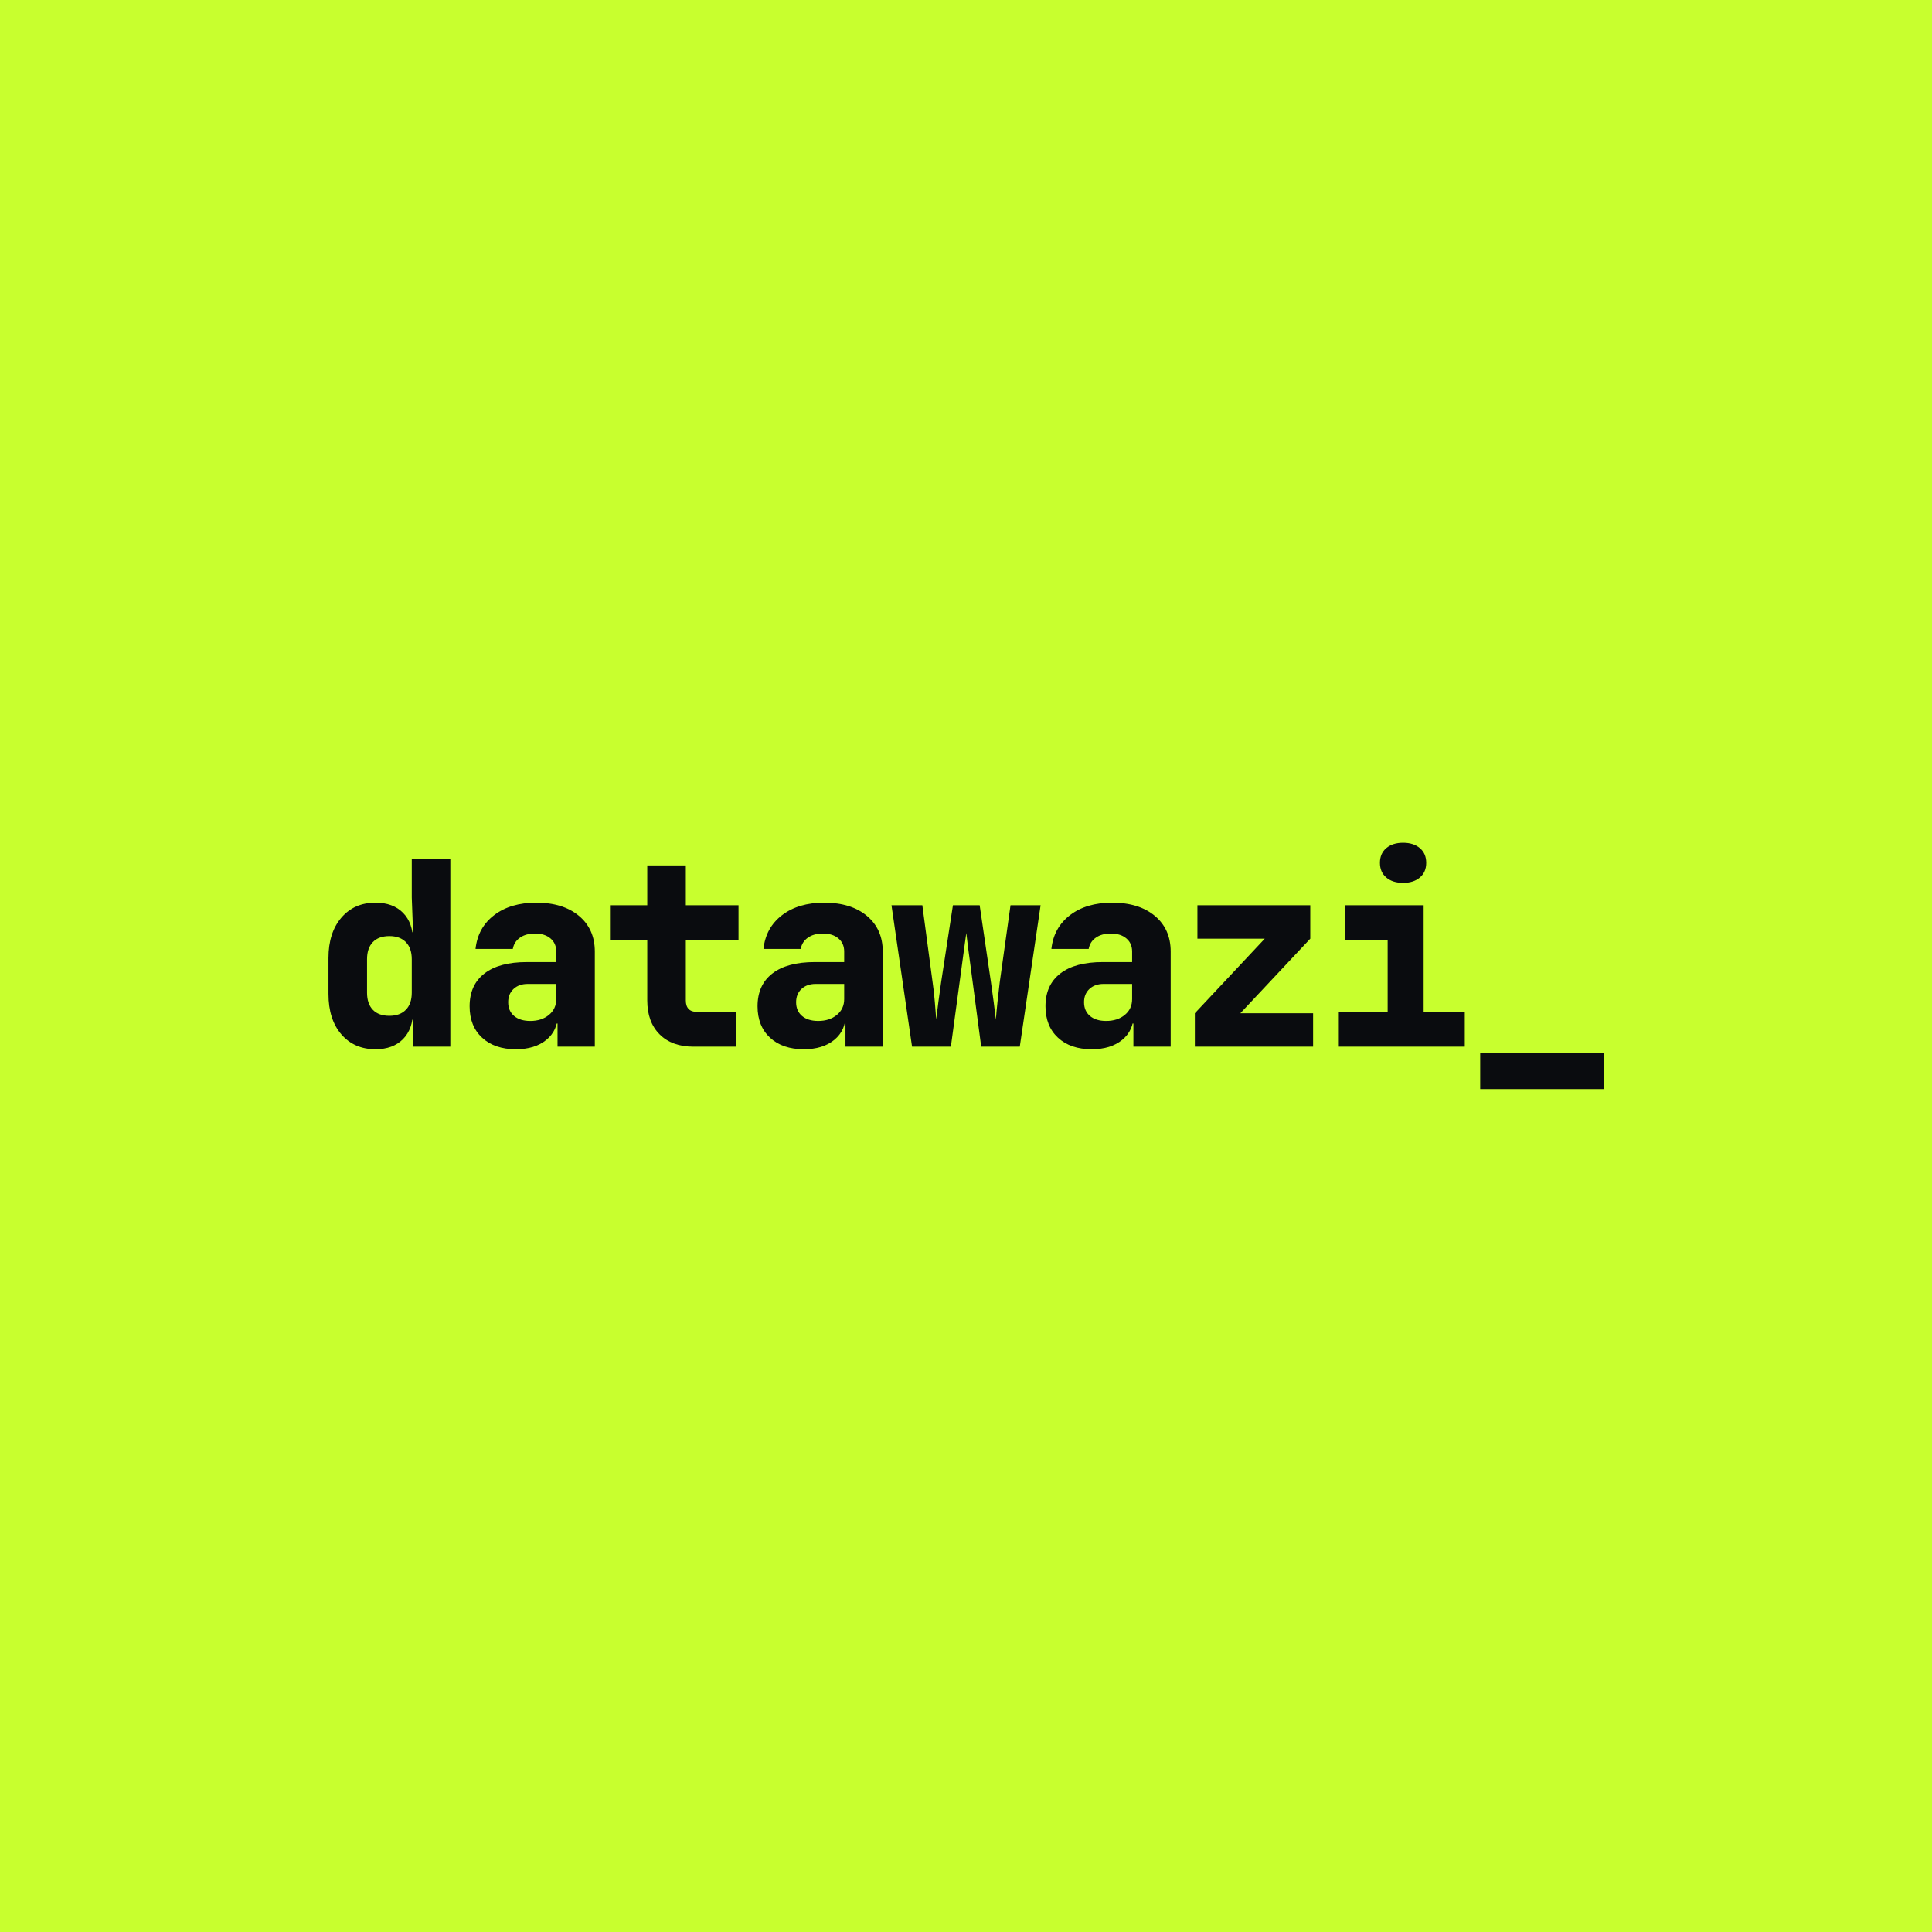
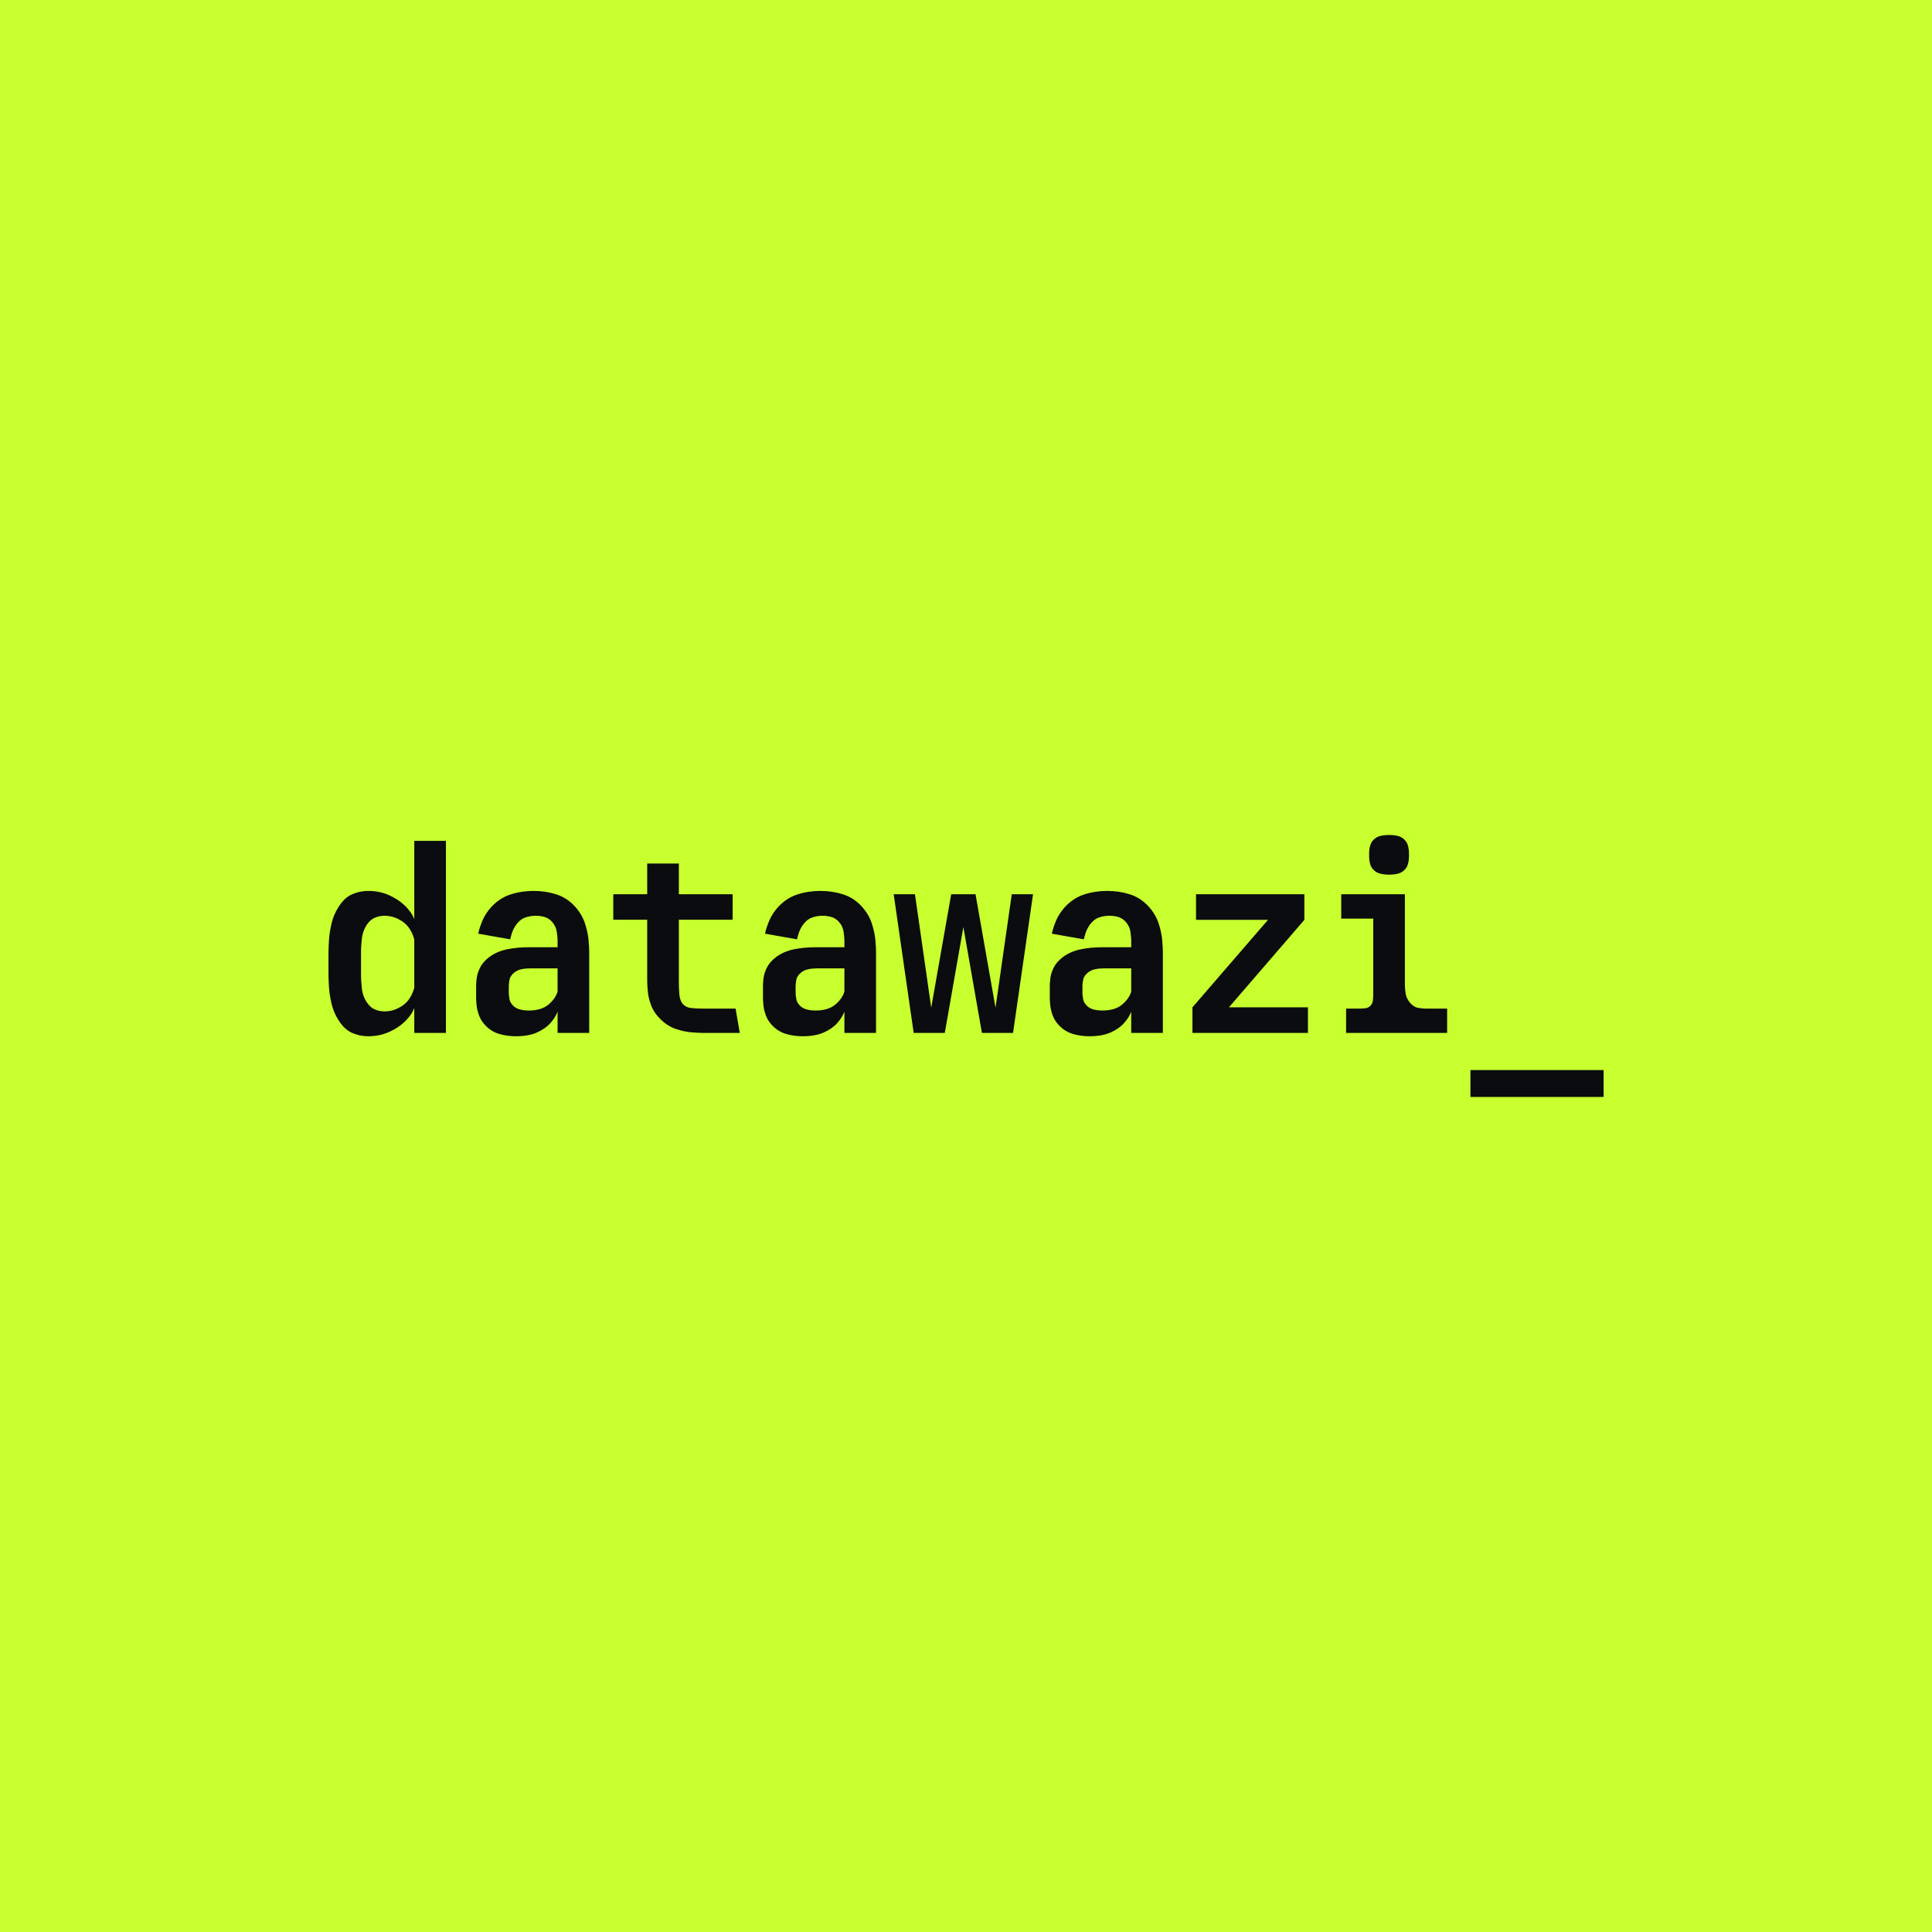
<svg xmlns="http://www.w3.org/2000/svg" viewBox="0 0 1080 1080" role="img" aria-label="datawazi_">
  <rect width="1080" height="1080" fill="#C8FF2E" />
-   <g transform="translate(175.0 438.5) scale(0.14371)">
-     <path fill="#0A0C0F" d="M243 1030Q160 1030 110.0 972.0Q60 914 60 815V675Q60 577 110.0 518.5Q160 460 243 460Q311 460 350.0 499.5Q389 539 389 610L354 575H389L384 440V290H534V1020H389V915H354L389 880Q389 951 350.0 990.5Q311 1030 243 1030ZM297 900Q338 900 361.0 876.5Q384 853 384 810V680Q384 637 361.0 613.5Q338 590 297 590Q255 590 232.5 613.5Q210 637 210 680V810Q210 853 232.5 876.5Q255 900 297 900Z" />
-     <path fill="#0A0C0F" d="M789.0 1030Q706.0 1030 657.5 985.0Q609.0 940 609.0 863Q609.0 780 666.5 735.5Q724.0 691 832.0 691H946.0V650Q946.0 618 923.5 599.0Q901.0 580 863.0 580Q828.0 580 805.0 596.0Q782.0 612 777.0 640H632.0Q641.0 557 704.5 508.5Q768.0 460 868.0 460Q973.0 460 1034.5 511.5Q1096.0 563 1096.0 650V1020H951.0V930H927.0L952.0 895Q952.0 957 907.5 993.5Q863.0 1030 789.0 1030ZM845.0 920Q889.0 920 917.5 896.5Q946.0 873 946.0 835V776H835.0Q801.0 776 780.0 795.5Q759.0 815 759.0 847Q759.0 881 782.0 900.5Q805.0 920 845.0 920Z" />
-     <path fill="#0A0C0F" d="M1480.0 1020Q1396.0 1020 1348.0 972.0Q1300.0 924 1300.0 840V605H1155.0V470H1300.0V315H1450.0V470H1655.0V605H1450.0V840Q1450.0 885 1495.0 885H1645.0V1020Z" />
-     <path fill="#0A0C0F" d="M1909.0 1030Q1826.0 1030 1777.5 985.0Q1729.0 940 1729.0 863Q1729.0 780 1786.5 735.5Q1844.0 691 1952.0 691H2066.0V650Q2066.0 618 2043.5 599.0Q2021.0 580 1983.0 580Q1948.0 580 1925.0 596.0Q1902.0 612 1897.0 640H1752.0Q1761.0 557 1824.5 508.5Q1888.0 460 1988.0 460Q2093.0 460 2154.5 511.5Q2216.0 563 2216.0 650V1020H2071.0V930H2047.0L2072.0 895Q2072.0 957 2027.5 993.5Q1983.0 1030 1909.0 1030ZM1965.0 920Q2009.0 920 2037.5 896.5Q2066.0 873 2066.0 835V776H1955.0Q1921.0 776 1900.0 795.5Q1879.0 815 1879.0 847Q1879.0 881 1902.0 900.5Q1925.0 920 1965.0 920Z" />
-     <path fill="#0A0C0F" d="M2330.0 1020 2250.0 470H2370.0L2410.0 770Q2415.0 803 2418.5 845.0Q2422.0 887 2424.0 914Q2427.0 887 2432.5 845.5Q2438.0 804 2443.0 770L2489.0 470H2593.0L2637.0 770Q2642.0 804 2647.5 846.0Q2653.0 888 2656.0 915Q2658.0 887 2662.5 844.5Q2667.0 802 2671.0 770L2713.0 470H2830.0L2749.0 1020H2599.0L2558.0 710Q2554.0 682 2549.0 643.0Q2544.0 604 2541.0 578Q2537.0 604 2532.0 643.0Q2527.0 682 2523.0 710L2481.0 1020Z" />
-     <path fill="#0A0C0F" d="M3029.0 1030Q2946.0 1030 2897.5 985.0Q2849.0 940 2849.0 863Q2849.0 780 2906.5 735.5Q2964.0 691 3072.0 691H3186.0V650Q3186.0 618 3163.5 599.0Q3141.0 580 3103.0 580Q3068.0 580 3045.0 596.0Q3022.0 612 3017.0 640H2872.0Q2881.0 557 2944.5 508.5Q3008.0 460 3108.0 460Q3213.0 460 3274.5 511.5Q3336.0 563 3336.0 650V1020H3191.0V930H3167.0L3192.0 895Q3192.0 957 3147.5 993.5Q3103.0 1030 3029.0 1030ZM3085.0 920Q3129.0 920 3157.5 896.5Q3186.0 873 3186.0 835V776H3075.0Q3041.0 776 3020.0 795.5Q2999.0 815 2999.0 847Q2999.0 881 3022.0 900.5Q3045.0 920 3085.0 920Z" />
-     <path fill="#0A0C0F" d="M3430.0 1020V890L3702.0 600H3440.0V470H3879.0V600L3607.0 890H3890.0V1020Z" />
-     <path fill="#0A0C0F" d="M3990.0 1020V884H4180.0V605H4015.0V470H4320.0V884H4480.0V1020ZM4240.0 383Q4199.0 383 4174.5 362.0Q4150.0 341 4150.0 305Q4150.0 269 4174.5 248.0Q4199.0 227 4240.0 227Q4281.0 227 4305.5 248.0Q4330.0 269 4330.0 305Q4330.0 341 4305.5 362.0Q4281.0 383 4240.0 383Z" />
-     <path fill="#0A0C0F" d="M4540.0 1185V1045H5020.0V1185Z" />
+   <g transform="translate(174.9 436.4) scale(0.07158)">
+     <path fill="#0A0C0F" d="M1039 1970H792V1775Q771 1830 719.0 1880.5Q667 1931 593.0 1963.5Q519 1996 433 1996Q366 1996 306.0 1969.5Q246 1943 202 1873Q162 1812 145.5 1740.5Q129 1669 125.5 1607.5Q122 1546 122 1516V1341Q122 1311 125.5 1249.5Q129 1188 145.5 1116.5Q162 1045 202 984Q246 914 306.0 887.5Q366 861 433 861Q519 861 593.0 893.5Q667 926 719.0 976.5Q771 1027 792 1082V470H1039ZM792 1618V1239Q765 1144 699.0 1099.5Q633 1055 560 1055Q520 1055 484.5 1070.0Q449 1085 422 1124Q388 1176 382.0 1238.5Q376 1301 376 1327V1530Q376 1556 382.0 1618.5Q388 1681 422 1732Q449 1772 484.5 1787.0Q520 1802 560 1802Q633 1802 699.0 1757.5Q765 1713 792 1618Z" />
+     <path fill="#0A0C0F" d="M1584.0 1996Q1519.0 1996 1459.0 1979.0Q1399.0 1962 1354.0 1918Q1315.0 1880 1298.5 1835.5Q1282.0 1791 1278.5 1753.5Q1275.0 1716 1275.0 1697V1599Q1275.0 1580 1279.5 1542.0Q1284.0 1504 1305.5 1460.0Q1327.0 1416 1378.0 1377Q1438.0 1333 1516.5 1317.0Q1595.0 1301 1681.0 1301H1911.0V1246Q1911.0 1228 1905.0 1182.0Q1899.0 1136 1866.0 1100Q1841.0 1074 1809.0 1064.5Q1777.0 1055 1740.0 1055Q1693.0 1055 1653.0 1071.0Q1613.0 1087 1582.0 1133Q1566.0 1157 1556.5 1184.0Q1547.0 1211 1541.0 1239L1291.0 1195Q1302.0 1144 1325.5 1090.0Q1349.0 1036 1392.0 988Q1457.0 917 1542.5 889.0Q1628.0 861 1723.0 861Q1816.0 861 1900.0 887.5Q1984.0 914 2047.0 983Q2102.0 1044 2125.0 1115.0Q2148.0 1186 2153.0 1246.5Q2158.0 1307 2158.0 1337V1970H1911.0V1804Q1894.0 1849 1855.0 1893.0Q1816.0 1937 1750.0 1966.5Q1684.0 1996 1584.0 1996ZM1686.0 1795Q1785.0 1795 1840.0 1748.5Q1895.0 1702 1911.0 1647V1466H1693.0Q1658.0 1466 1626.5 1473.0Q1595.0 1480 1571.0 1500Q1540.0 1526 1535.0 1557.0Q1530.0 1588 1530.0 1601V1660Q1530.0 1673 1535.0 1704.5Q1540.0 1736 1569.0 1762Q1591.0 1781 1621.5 1788.0Q1652.0 1795 1686.0 1795Z" />
+     <path fill="#0A0C0F" d="M2611.0 647H2858.0V887H3278.0V1086H2858.0V1564Q2858.0 1622 2862.0 1669.5Q2866.0 1717 2889.0 1744Q2913.0 1771 2954.0 1775.5Q2995.0 1780 3045.0 1780H3301.0L3334.0 1970H3045.0Q3015.0 1970 2958.5 1965.5Q2902.0 1961 2837.5 1940.0Q2773.0 1919 2719.0 1867Q2665.0 1816 2642.5 1756.5Q2620.0 1697 2615.5 1645.0Q2611.0 1593 2611.0 1564V1086H2346.0V887H2611.0Z" />
+     <path fill="#0A0C0F" d="M3824.0 1996Q3759.0 1996 3699.0 1979.0Q3639.0 1962 3594.0 1918Q3555.0 1880 3538.5 1835.5Q3522.0 1791 3518.5 1753.5Q3515.0 1716 3515.0 1697V1599Q3515.0 1580 3519.5 1542.0Q3524.0 1504 3545.5 1460.0Q3567.0 1416 3618.0 1377Q3678.0 1333 3756.5 1317.0Q3835.0 1301 3921.0 1301H4151.0V1246Q4151.0 1228 4145.0 1182.0Q4139.0 1136 4106.0 1100Q4081.0 1074 4049.0 1064.5Q4017.0 1055 3980.0 1055Q3933.0 1055 3893.0 1071.0Q3853.0 1087 3822.0 1133Q3806.0 1157 3796.5 1184.0Q3787.0 1211 3781.0 1239L3531.0 1195Q3542.0 1144 3565.5 1090.0Q3589.0 1036 3632.0 988Q3697.0 917 3782.5 889.0Q3868.0 861 3963.0 861Q4056.0 861 4140.0 887.5Q4224.0 914 4287.0 983Q4342.0 1044 4365.0 1115.0Q4388.0 1186 4393.0 1246.5Q4398.0 1307 4398.0 1337V1970H4151.0V1804Q4134.0 1849 4095.0 1893.0Q4056.0 1937 3990.0 1966.5Q3924.0 1996 3824.0 1996ZM3926.0 1795Q4025.0 1795 4080.0 1748.5Q4135.0 1702 4151.0 1647V1466H3933.0Q3898.0 1466 3866.5 1473.0Q3835.0 1480 3811.0 1500Q3780.0 1526 3775.0 1557.0Q3770.0 1588 3770.0 1601V1660Q3770.0 1673 3775.0 1704.5Q3780.0 1736 3809.0 1762Q3831.0 1781 3861.5 1788.0Q3892.0 1795 3926.0 1795Z" />
+     <path fill="#0A0C0F" d="M4692.0 1970 4536.0 887H4702.0L4829.0 1773L4985.0 887H5175.0L5331.0 1773L5458.0 887H5624.0L5468.0 1970H5225.0L5080.0 1143L4935.0 1970Z" />
+     <path fill="#0A0C0F" d="M6064.0 1996Q5999.0 1996 5939.0 1979.0Q5879.0 1962 5834.0 1918Q5795.0 1880 5778.5 1835.5Q5762.0 1791 5758.5 1753.5Q5755.0 1716 5755.0 1697V1599Q5755.0 1580 5759.5 1542.0Q5764.0 1504 5785.5 1460.0Q5807.0 1416 5858.0 1377Q5918.0 1333 5996.5 1317.0Q6075.0 1301 6161.0 1301H6391.0V1246Q6391.0 1228 6385.0 1182.0Q6379.0 1136 6346.0 1100Q6321.0 1074 6289.0 1064.5Q6257.0 1055 6220.0 1055Q6173.0 1055 6133.0 1071.0Q6093.0 1087 6062.0 1133Q6046.0 1157 6036.5 1184.0Q6027.0 1211 6021.0 1239L5771.0 1195Q5782.0 1144 5805.5 1090.0Q5829.0 1036 5872.0 988Q5937.0 917 6022.5 889.0Q6108.0 861 6203.0 861Q6296.0 861 6380.0 887.5Q6464.0 914 6527.0 983Q6582.0 1044 6605.0 1115.0Q6628.0 1186 6633.0 1246.5Q6638.0 1307 6638.0 1337V1970H6391.0V1804Q6374.0 1849 6335.0 1893.0Q6296.0 1937 6230.0 1966.5Q6164.0 1996 6064.0 1996ZM6166.0 1795Q6265.0 1795 6320.0 1748.5Q6375.0 1702 6391.0 1647V1466H6173.0Q6138.0 1466 6106.5 1473.0Q6075.0 1480 6051.0 1500Q6020.0 1526 6015.0 1557.0Q6010.0 1588 6010.0 1601V1660Q6010.0 1673 6015.0 1704.5Q6020.0 1736 6049.0 1762Q6071.0 1781 6101.5 1788.0Q6132.0 1795 6166.0 1795Z" />
+     <path fill="#0A0C0F" d="M6869.0 1970V1770L7459.0 1087H6897.0V887H7743.0V1087L7154.0 1770H7771.0V1970Z" />
+     <path fill="#0A0C0F" d="M8405.0 734Q8370.0 734 8339.0 727.0Q8308.0 720 8287.0 700Q8265.0 680 8257.0 651.0Q8249.0 622 8249.0 592V567Q8249.0 536 8257.0 507.0Q8265.0 478 8287.0 458Q8308.0 438 8339.0 431.0Q8370.0 424 8405.0 424Q8440.0 424 8470.5 431.0Q8501.0 438 8522.0 458Q8544.0 478 8552.0 507.0Q8560.0 536 8560.0 567V592Q8560.0 622 8552.0 651.0Q8544.0 680 8522.0 700Q8501.0 720 8470.5 727.0Q8440.0 734 8405.0 734ZM8069.0 1970V1780H8168.0Q8194.0 1780 8217.5 1777.5Q8241.0 1775 8258.0 1759Q8275.0 1742 8278.0 1718.0Q8281.0 1694 8281.0 1668V1077H8031.0V887H8528.0V1595Q8528.0 1613 8533.0 1656.0Q8538.0 1699 8568.0 1734Q8597.0 1769 8633.5 1774.5Q8670.0 1780 8685.0 1780H8858.0V1970Z" />
+     <path fill="#0A0C0F" d="M9040.0 2470V2260H10080.0V2470Z" />
  </g>
</svg>
